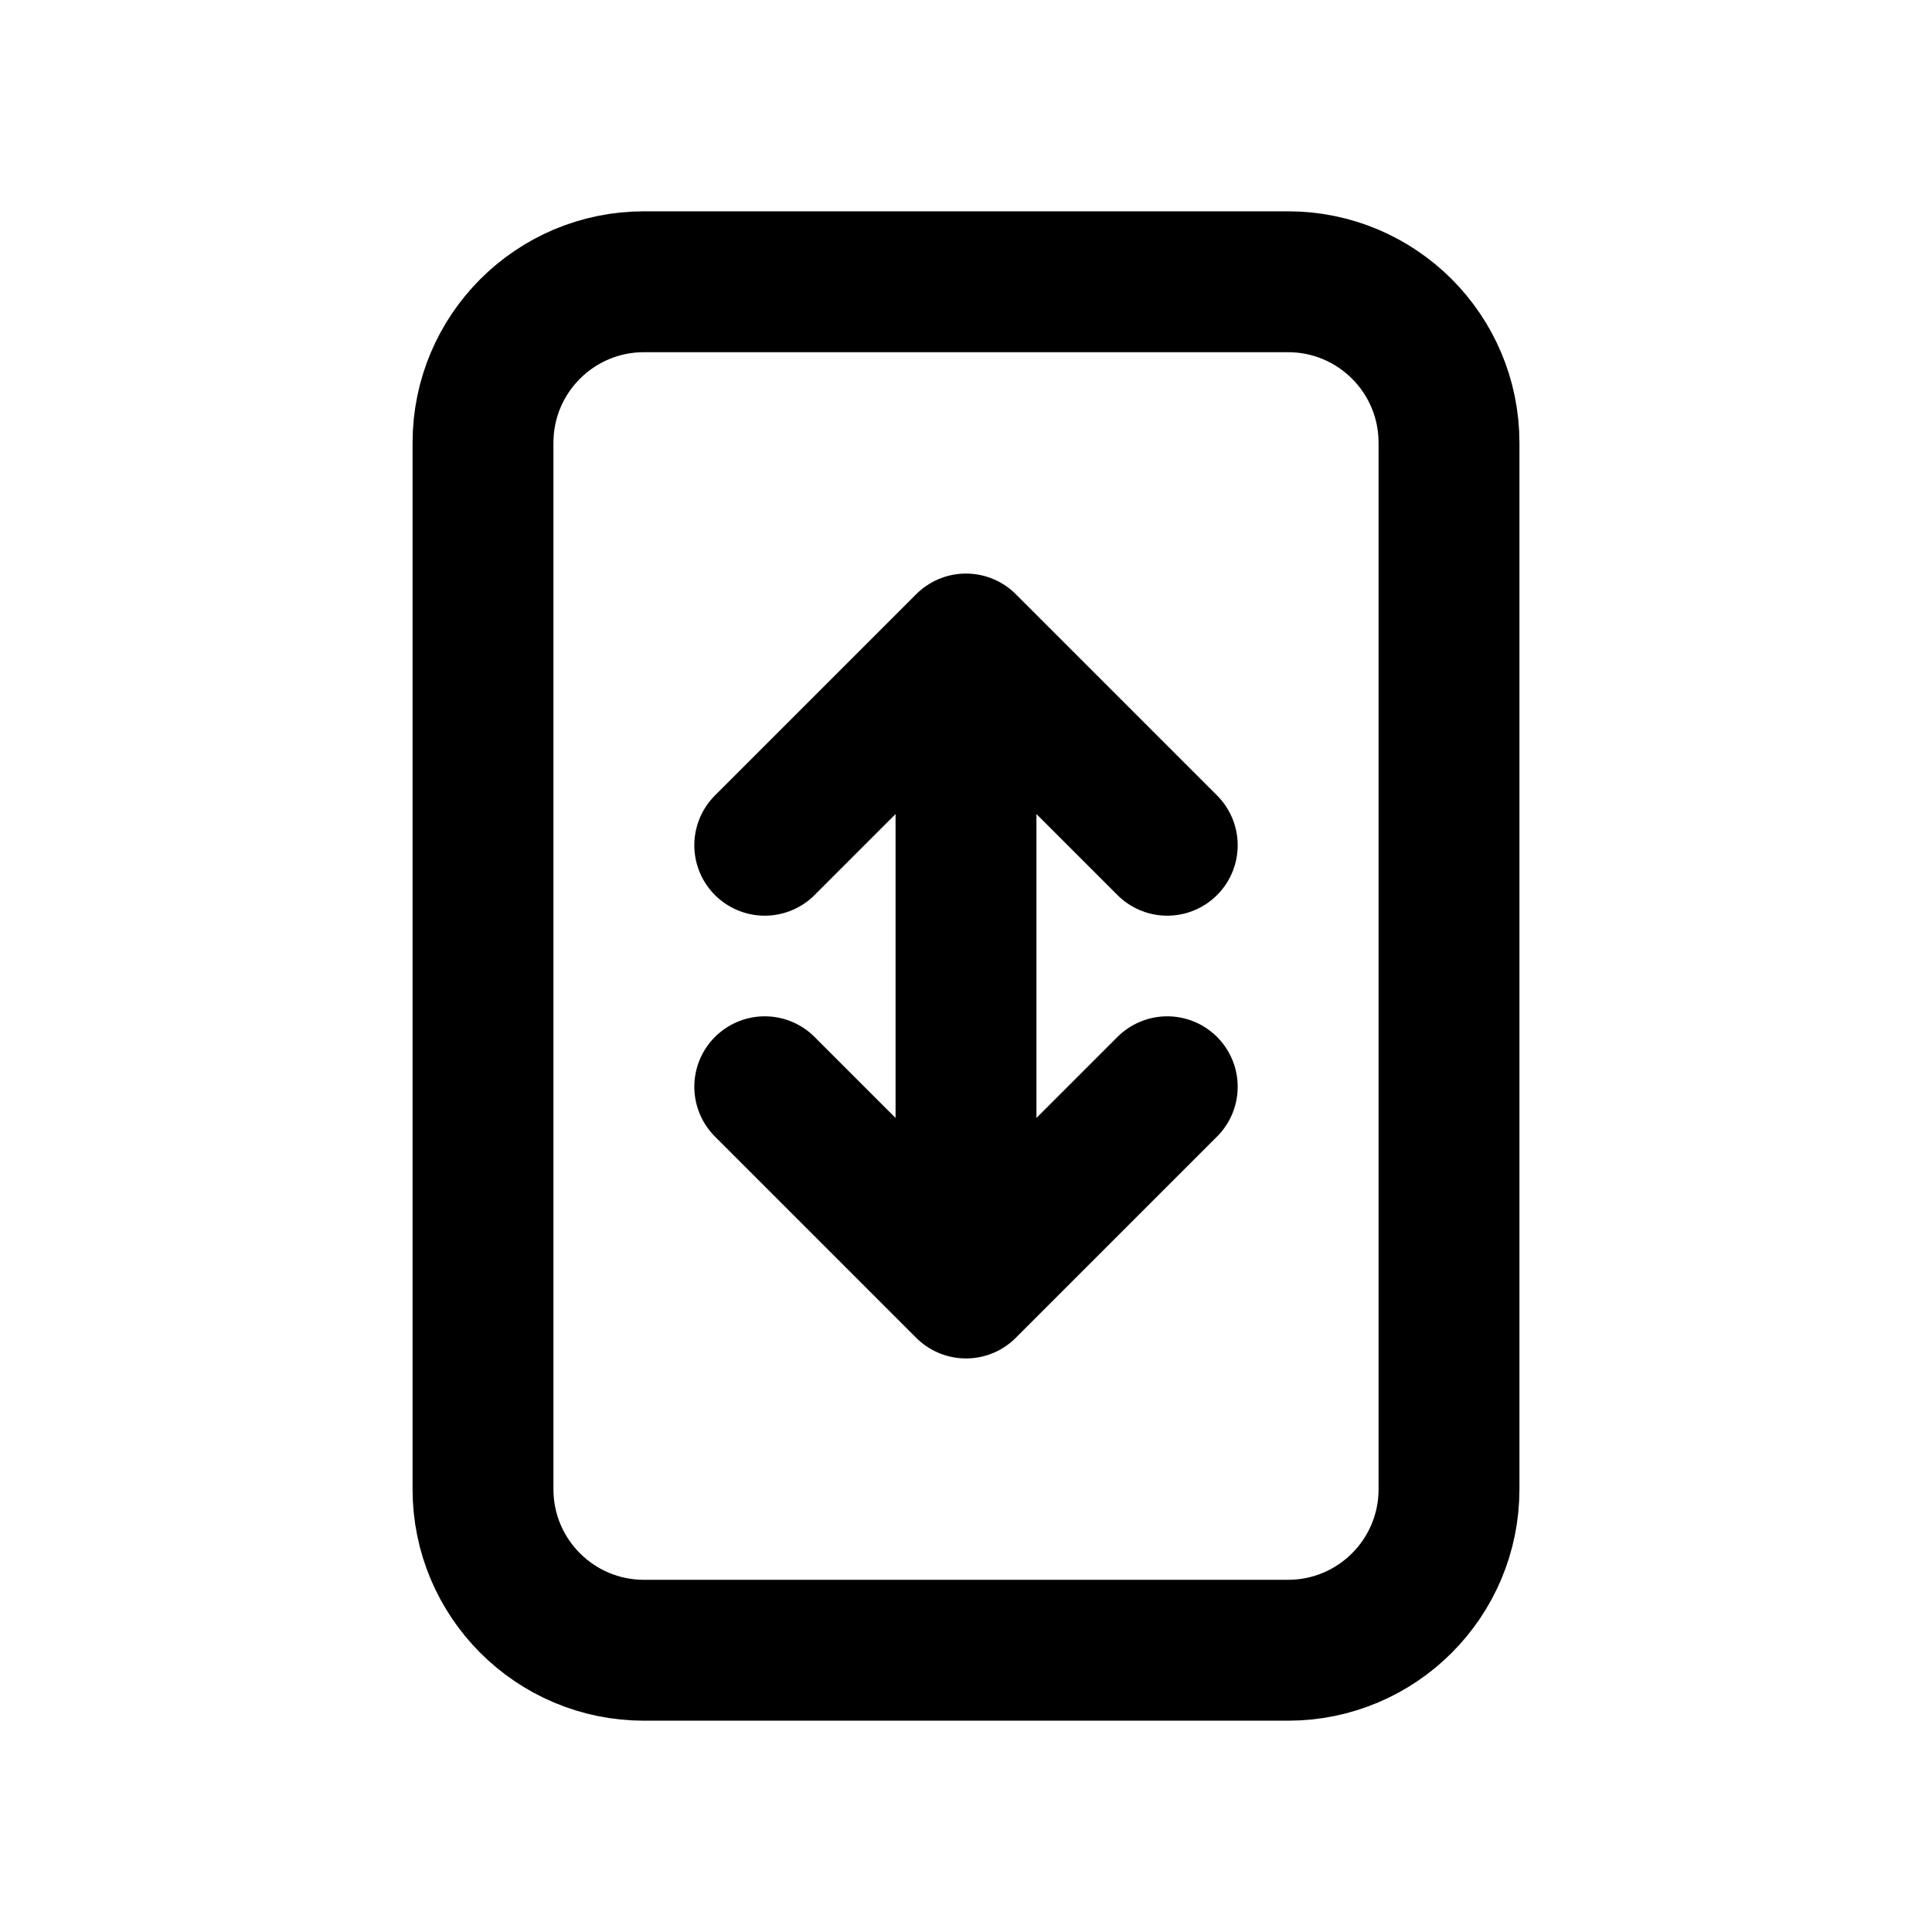
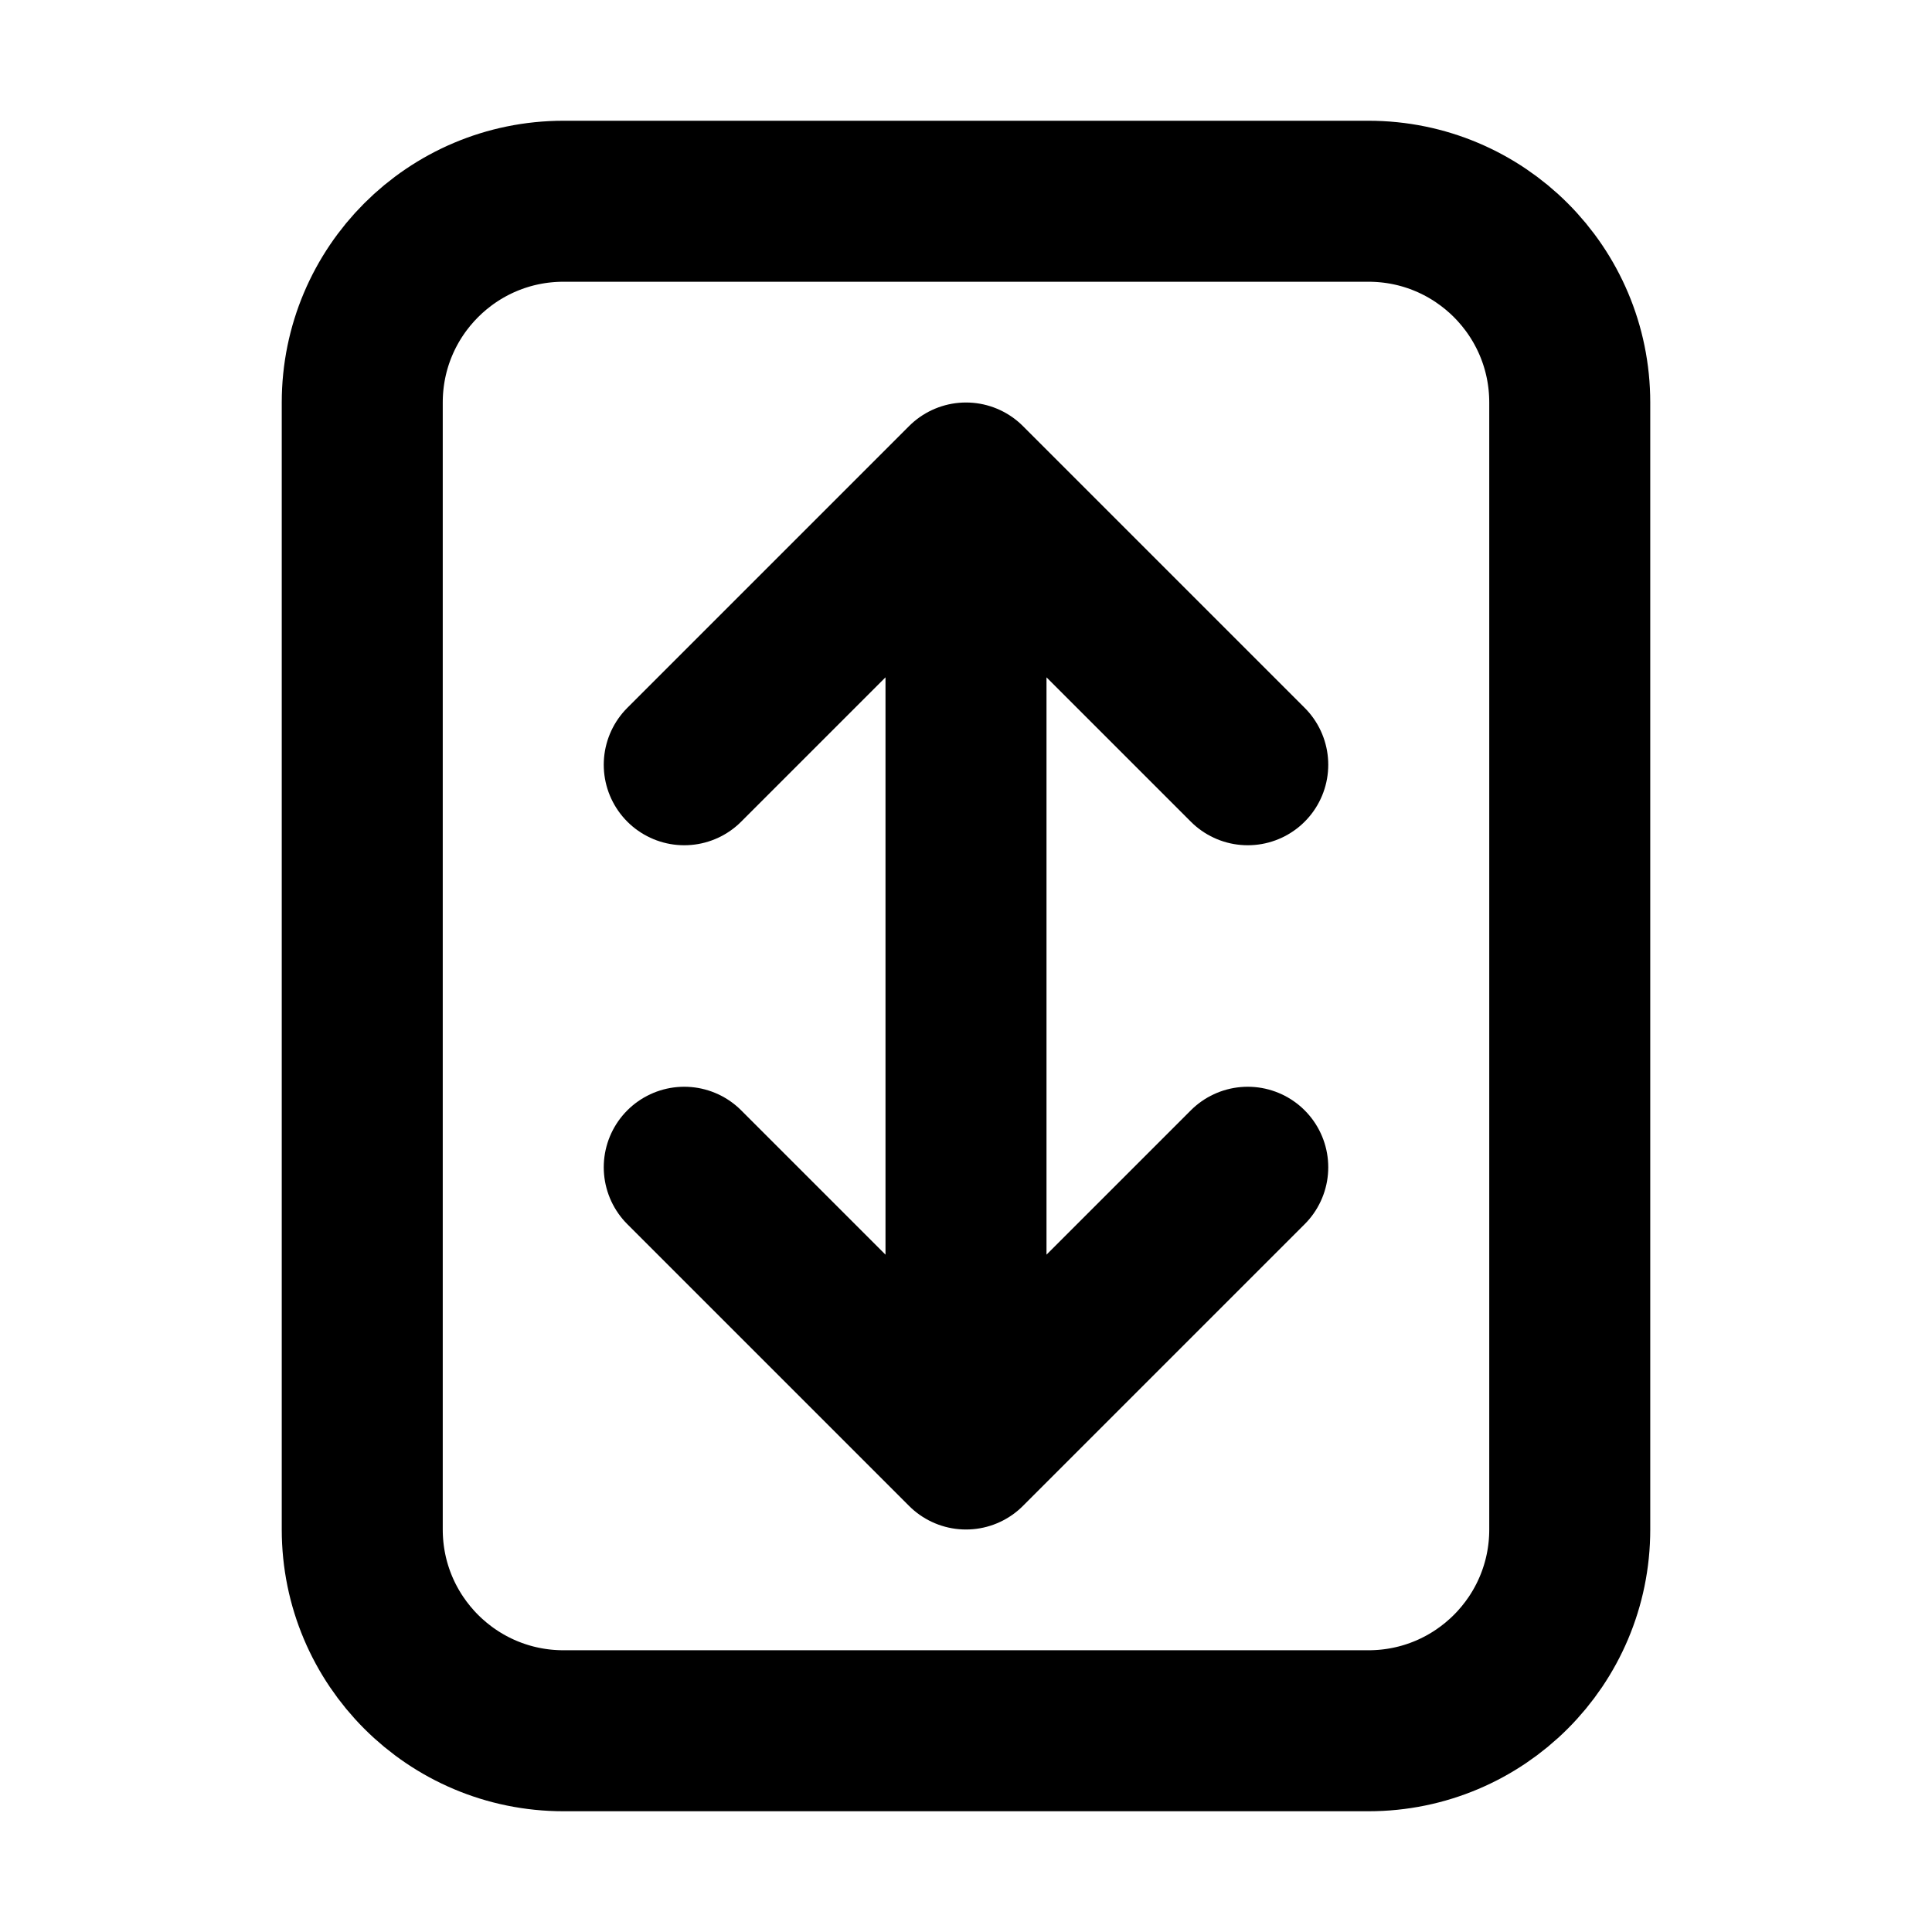
- <svg xmlns="http://www.w3.org/2000/svg" width="24" height="24" viewBox="0 0 24 24" fill="none" stroke="#000000" stroke-width="1.75" stroke-linecap="round" stroke-linejoin="round">
-   <rect x="6" y="3.5" width="12" height="17" rx="2" />
-   <path d="M12 8v8M9.5 10.5L12 8l2.5 2.5M9.5 13.5L12 16l2.5-2.5" />
+ <svg xmlns="http://www.w3.org/2000/svg" width="24px" height="24px" viewBox="0 0 24 24" fill="none">
+   <rect x="4.5" y="2.5" width="15" height="19" rx="2.5" stroke="#000000" stroke-width="2" stroke-linecap="round" stroke-linejoin="round" />
+   <path d="M8.5 9.5L12 6L15.5 9.5M12 6V18M8.5 14.5L12 18L15.5 14.5" stroke="#000000" stroke-width="2" stroke-linecap="round" stroke-linejoin="round" />
</svg>
